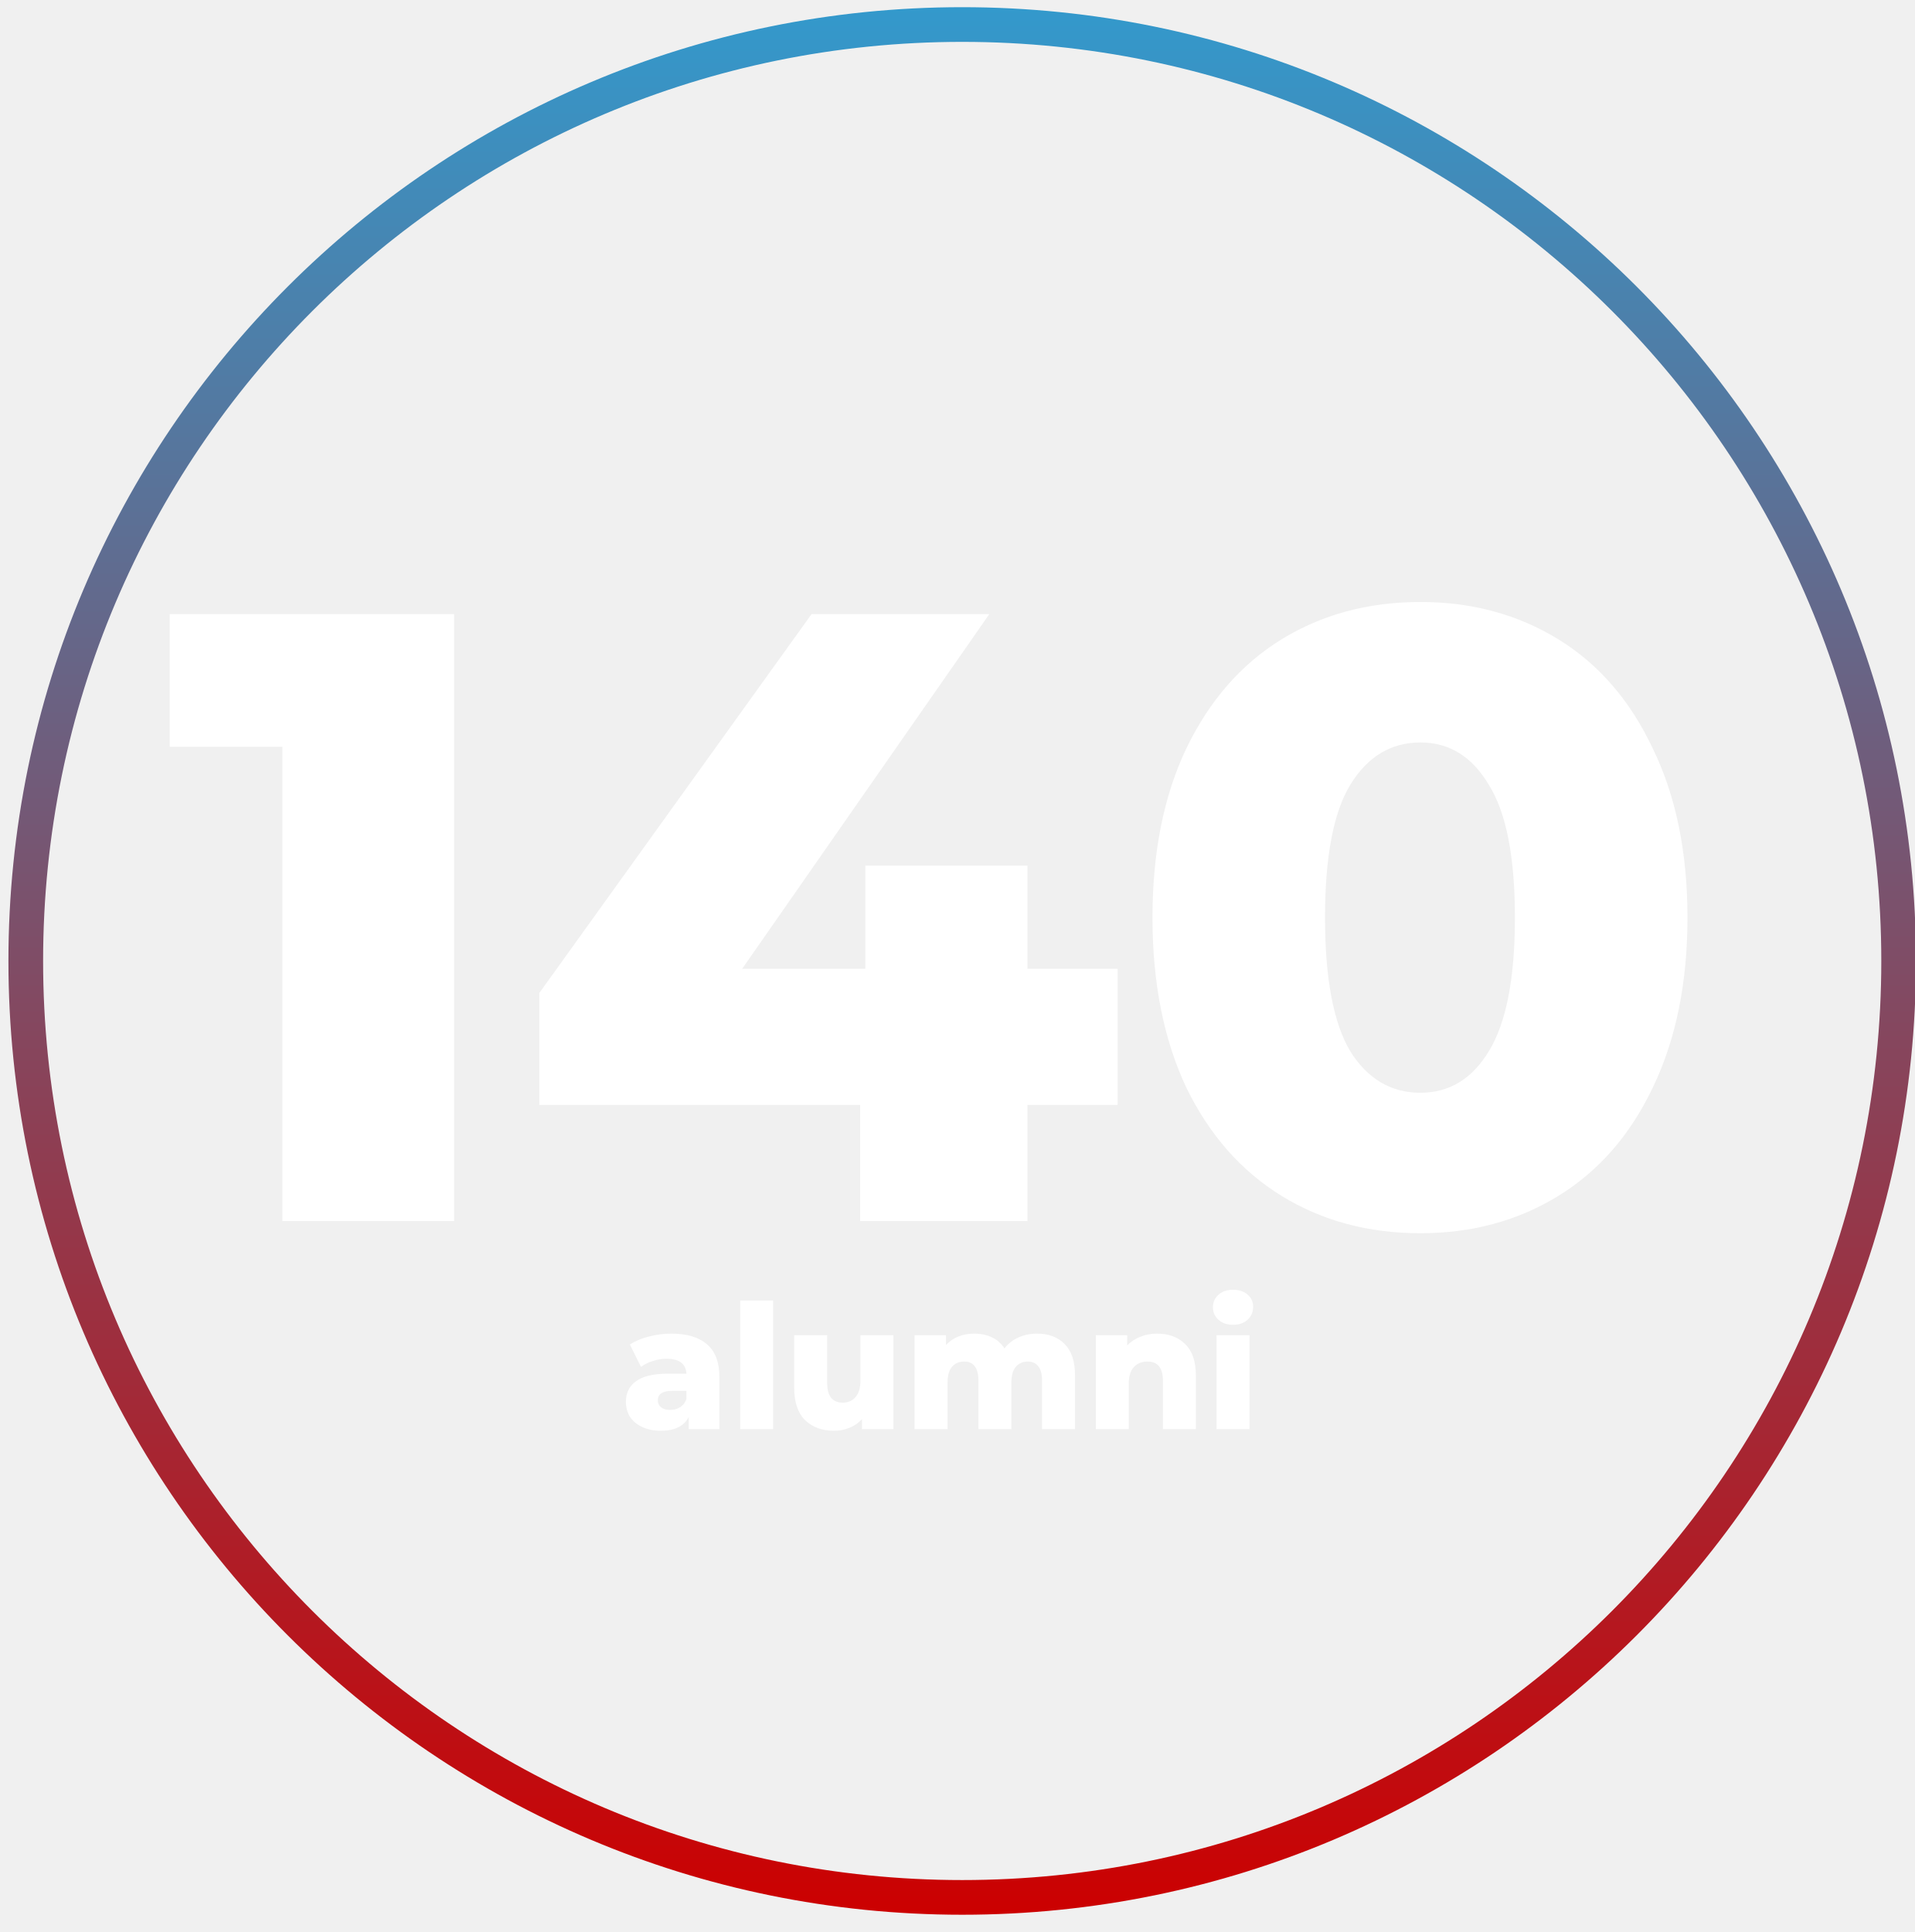
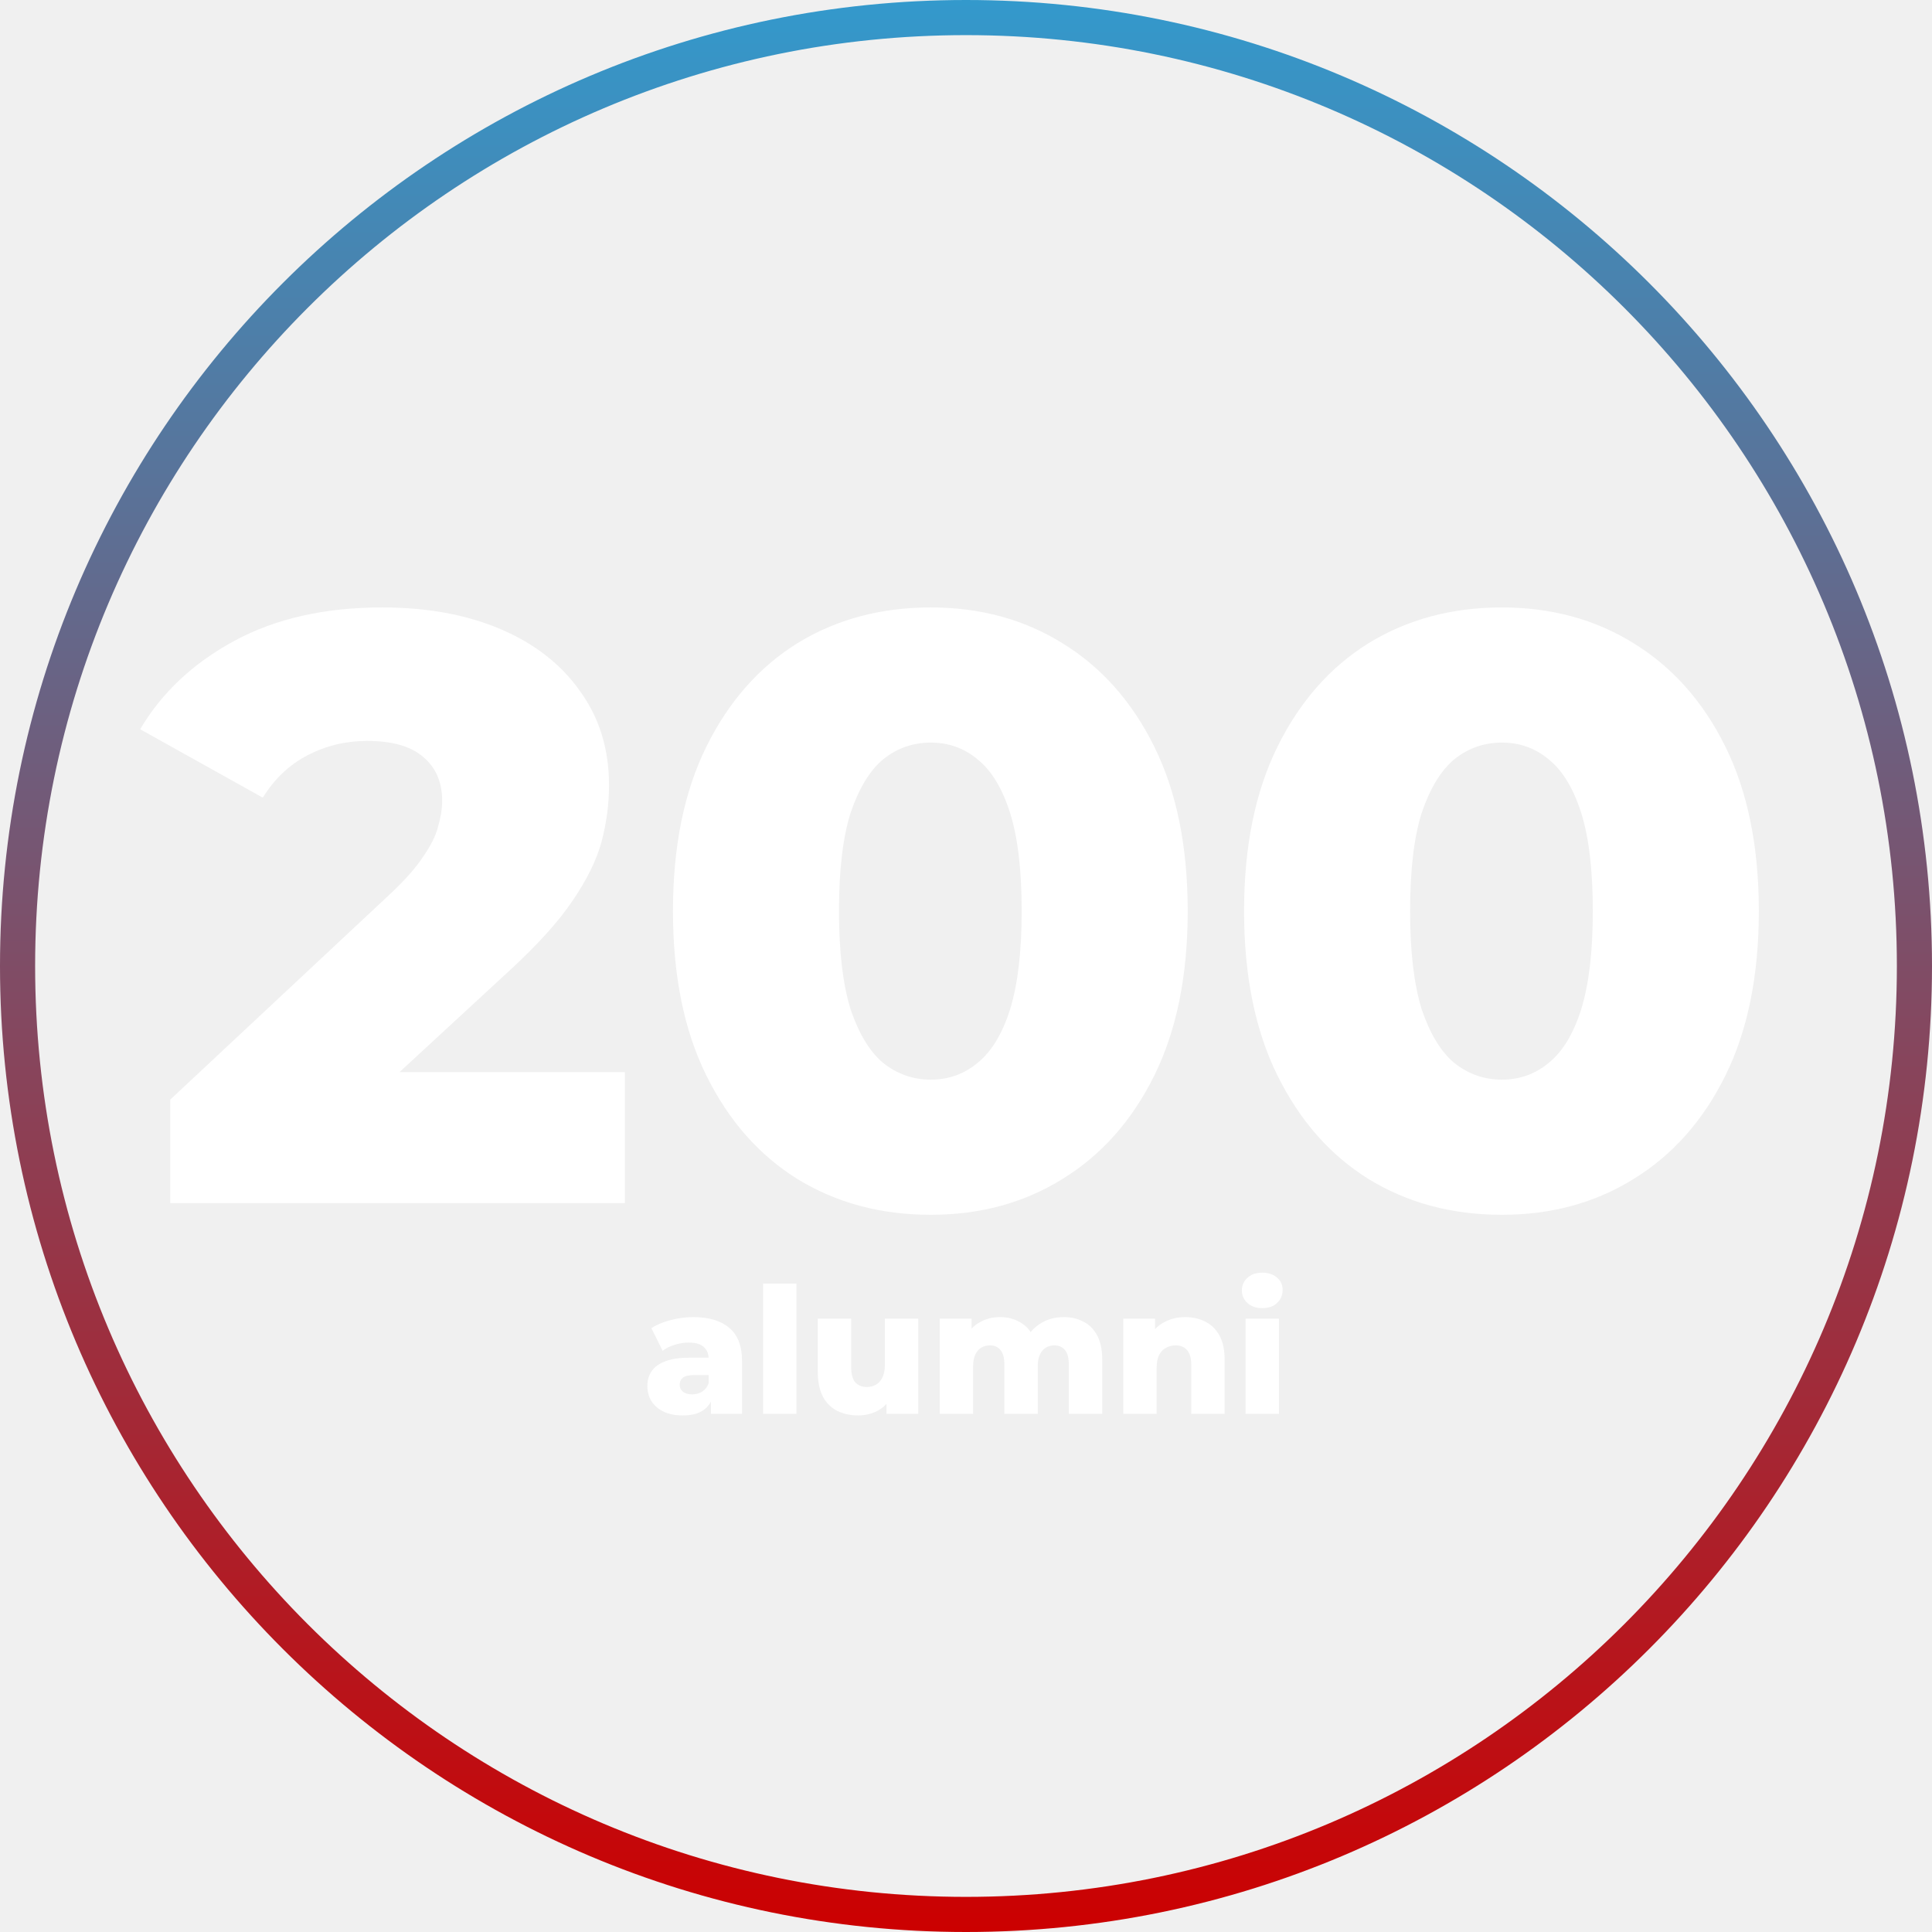
- <svg xmlns="http://www.w3.org/2000/svg" viewBox="44.028 -0.829 220.836 222.82" fill="none">
+ <svg xmlns="http://www.w3.org/2000/svg" width="220" height="220" viewBox="0 0 220 220" fill="none">
+   <circle cx="110" cy="110" r="108" stroke="url(#paint0_linear_408_26)" stroke-width="4" />
+   <path d="M19.381 137V125.22L44.271 101.945C46.044 100.298 47.342 98.842 48.166 97.575C49.052 96.308 49.622 95.168 49.876 94.155C50.192 93.078 50.351 92.097 50.351 91.21C50.351 89.057 49.622 87.378 48.166 86.175C46.772 84.972 44.651 84.37 41.801 84.37C39.394 84.37 37.146 84.908 35.056 85.985C32.966 87.062 31.256 88.677 29.926 90.83L15.961 83.04C18.431 78.86 22.009 75.503 26.696 72.97C31.382 70.437 36.987 69.17 43.511 69.17C48.641 69.17 53.137 69.993 57.001 71.64C60.864 73.287 63.872 75.63 66.026 78.67C68.242 81.71 69.351 85.288 69.351 89.405C69.351 91.558 69.066 93.712 68.496 95.865C67.926 97.955 66.817 100.203 65.171 102.61C63.587 104.953 61.212 107.582 58.046 110.495L38.286 128.735L35.151 122.085H71.156V137H19.381ZM105.986 138.33C100.286 138.33 95.219 136.968 90.786 134.245C86.416 131.522 82.964 127.595 80.431 122.465C77.897 117.335 76.631 111.097 76.631 103.75C76.631 96.403 77.897 90.165 80.431 85.035C82.964 79.905 86.416 75.978 90.786 73.255C95.219 70.532 100.286 69.17 105.986 69.17C111.623 69.17 116.626 70.532 120.996 73.255C125.429 75.978 128.913 79.905 131.446 85.035C133.979 90.165 135.246 96.403 135.246 103.75C135.246 111.097 133.979 117.335 131.446 122.465C128.913 127.595 125.429 131.522 120.996 134.245C116.626 136.968 111.623 138.33 105.986 138.33ZM105.986 122.94C108.013 122.94 109.786 122.307 111.306 121.04C112.889 119.773 114.124 117.747 115.011 114.96C115.898 112.11 116.341 108.373 116.341 103.75C116.341 99.063 115.898 95.327 115.011 92.54C114.124 89.753 112.889 87.727 111.306 86.46C109.786 85.193 108.013 84.56 105.986 84.56C103.959 84.56 102.154 85.193 100.571 86.46C99.051 87.727 97.816 89.753 96.866 92.54C95.979 95.327 95.536 99.063 95.536 103.75C95.536 108.373 95.979 112.11 96.866 114.96C97.816 117.747 99.051 119.773 100.571 121.04C102.154 122.307 103.959 122.94 105.986 122.94ZM171.02 138.33C165.32 138.33 160.253 136.968 155.82 134.245C151.45 131.522 147.998 127.595 145.465 122.465C142.932 117.335 141.665 111.097 141.665 103.75C141.665 96.403 142.932 90.165 145.465 85.035C147.998 79.905 151.45 75.978 155.82 73.255C160.253 70.532 165.32 69.17 171.02 69.17C176.657 69.17 181.66 70.532 186.03 73.255C190.463 75.978 193.947 79.905 196.48 85.035C199.013 90.165 200.28 96.403 200.28 103.75C200.28 111.097 199.013 117.335 196.48 122.465C193.947 127.595 190.463 131.522 186.03 134.245C181.66 136.968 176.657 138.33 171.02 138.33ZM171.02 122.94C173.047 122.94 174.82 122.307 176.34 121.04C177.923 119.773 179.158 117.747 180.045 114.96C180.932 112.11 181.375 108.373 181.375 103.75C181.375 99.063 180.932 95.327 180.045 92.54C179.158 89.753 177.923 87.727 176.34 86.46C174.82 85.193 173.047 84.56 171.02 84.56C168.993 84.56 167.188 85.193 165.605 86.46C164.085 87.727 162.85 89.753 161.9 92.54C161.013 95.327 160.57 99.063 160.57 103.75C160.57 108.373 161.013 112.11 161.9 114.96C162.85 117.747 164.085 119.773 165.605 121.04C167.188 122.307 168.993 122.94 171.02 122.94ZM80.955 161V158.98L80.695 158.48V154.76C80.695 154.16 80.509 153.7 80.135 153.38C79.775 153.047 79.195 152.88 78.395 152.88C77.875 152.88 77.349 152.967 76.815 153.14C76.282 153.3 75.829 153.527 75.455 153.82L74.175 151.24C74.789 150.84 75.522 150.533 76.375 150.32C77.242 150.093 78.102 149.98 78.955 149.98C80.715 149.98 82.075 150.387 83.035 151.2C84.009 152 84.495 153.26 84.495 154.98V161H80.955ZM77.755 161.18C76.889 161.18 76.155 161.033 75.555 160.74C74.955 160.447 74.495 160.047 74.175 159.54C73.869 159.033 73.715 158.467 73.715 157.84C73.715 157.173 73.882 156.6 74.215 156.12C74.562 155.627 75.089 155.253 75.795 155C76.502 154.733 77.415 154.6 78.535 154.6H81.095V156.58H79.055C78.442 156.58 78.009 156.68 77.755 156.88C77.515 157.08 77.395 157.347 77.395 157.68C77.395 158.013 77.522 158.28 77.775 158.48C78.029 158.68 78.375 158.78 78.815 158.78C79.229 158.78 79.602 158.68 79.935 158.48C80.282 158.267 80.535 157.947 80.695 157.52L81.215 158.92C81.015 159.667 80.622 160.233 80.035 160.62C79.462 160.993 78.702 161.18 77.755 161.18ZM86.894 161V146.16H90.694V161H86.894ZM97.723 161.18C96.843 161.18 96.05 161.007 95.343 160.66C94.65 160.313 94.103 159.773 93.703 159.04C93.317 158.293 93.123 157.353 93.123 156.22V150.16H96.923V155.6C96.923 156.44 97.077 157.04 97.383 157.4C97.703 157.76 98.15 157.94 98.723 157.94C99.097 157.94 99.437 157.853 99.743 157.68C100.05 157.507 100.297 157.233 100.483 156.86C100.67 156.473 100.763 155.98 100.763 155.38V150.16H104.563V161H100.943V157.94L101.643 158.8C101.27 159.6 100.73 160.2 100.023 160.6C99.317 160.987 98.55 161.18 97.723 161.18ZM121.131 149.98C121.971 149.98 122.718 150.153 123.371 150.5C124.038 150.833 124.558 151.353 124.931 152.06C125.318 152.767 125.511 153.68 125.511 154.8V161H121.711V155.42C121.711 154.647 121.564 154.087 121.271 153.74C120.978 153.38 120.578 153.2 120.071 153.2C119.711 153.2 119.384 153.287 119.091 153.46C118.798 153.633 118.571 153.9 118.411 154.26C118.251 154.607 118.171 155.06 118.171 155.62V161H114.371V155.42C114.371 154.647 114.224 154.087 113.931 153.74C113.651 153.38 113.251 153.2 112.731 153.2C112.358 153.2 112.024 153.287 111.731 153.46C111.451 153.633 111.224 153.9 111.051 154.26C110.891 154.607 110.811 155.06 110.811 155.62V161H107.011V150.16H110.631V153.18L109.911 152.32C110.311 151.547 110.858 150.967 111.551 150.58C112.244 150.18 113.018 149.98 113.871 149.98C114.844 149.98 115.698 150.233 116.431 150.74C117.178 151.233 117.678 152.007 117.931 153.06L116.691 152.8C117.078 151.92 117.658 151.233 118.431 150.74C119.218 150.233 120.118 149.98 121.131 149.98ZM134.969 149.98C135.809 149.98 136.569 150.153 137.249 150.5C137.929 150.833 138.463 151.353 138.849 152.06C139.249 152.767 139.449 153.68 139.449 154.8V161H135.649V155.42C135.649 154.647 135.489 154.087 135.169 153.74C134.863 153.38 134.429 153.2 133.869 153.2C133.469 153.2 133.103 153.293 132.769 153.48C132.436 153.653 132.176 153.927 131.989 154.3C131.803 154.673 131.709 155.16 131.709 155.76V161H127.909V150.16H131.529V153.24L130.829 152.34C131.243 151.553 131.809 150.967 132.529 150.58C133.249 150.18 134.063 149.98 134.969 149.98ZM141.835 161V150.16H145.635V161H141.835ZM143.735 148.96C143.042 148.96 142.482 148.767 142.055 148.38C141.629 147.993 141.415 147.513 141.415 146.94C141.415 146.367 141.629 145.887 142.055 145.5C142.482 145.113 143.042 144.92 143.735 144.92C144.429 144.92 144.989 145.107 145.415 145.48C145.842 145.84 146.055 146.307 146.055 146.88C146.055 147.48 145.842 147.98 145.415 148.38C145.002 148.767 144.442 148.96 143.735 148.96Z" fill="white" />
  <defs>
-     <linearGradient id="paint0_linear_9_15" x1="155" y1="0" x2="155" y2="220" gradientUnits="userSpaceOnUse">
+     <linearGradient id="paint0_linear_408_26" x1="110" y1="0" x2="110" y2="220" gradientUnits="userSpaceOnUse">
      <stop stop-color="#3399CC" />
      <stop offset="1" stop-color="#CC0000" />
    </linearGradient>
  </defs>
-   <path d="M96.398 70V140H76.598V85.3H63.598V70H96.398ZM172.925 126.6H162.525V140H143.225V126.6H106.225V113.7L137.625 70H158.125L129.625 110.9H143.825V99H162.525V110.9H172.925V126.6ZM207.845 141.4C201.845 141.4 196.512 139.967 191.845 137.1C187.178 134.233 183.512 130.067 180.845 124.6C178.245 119.067 176.945 112.533 176.945 105C176.945 97.467 178.245 90.967 180.845 85.5C183.512 79.967 187.178 75.767 191.845 72.9C196.512 70.033 201.845 68.6 207.845 68.6C213.778 68.6 219.078 70.033 223.745 72.9C228.412 75.767 232.045 79.967 234.645 85.5C237.312 90.967 238.645 97.467 238.645 105C238.645 112.533 237.312 119.067 234.645 124.6C232.045 130.067 228.412 134.233 223.745 137.1C219.078 139.967 213.778 141.4 207.845 141.4ZM207.845 125.2C211.178 125.2 213.812 123.6 215.745 120.4C217.745 117.133 218.745 112 218.745 105C218.745 98 217.745 92.9 215.745 89.7C213.812 86.433 211.178 84.8 207.845 84.8C204.445 84.8 201.745 86.433 199.745 89.7C197.812 92.9 196.845 98 196.845 105C196.845 112 197.812 117.133 199.745 120.4C201.745 123.6 204.445 125.2 207.845 125.2ZM121.455 152.98C123.255 152.98 124.629 153.393 125.575 154.22C126.522 155.033 126.995 156.287 126.995 157.98V164H123.455V162.6C122.909 163.653 121.842 164.18 120.255 164.18C119.415 164.18 118.689 164.033 118.075 163.74C117.462 163.447 116.995 163.053 116.675 162.56C116.369 162.053 116.215 161.48 116.215 160.84C116.215 159.813 116.609 159.02 117.395 158.46C118.182 157.887 119.395 157.6 121.035 157.6H123.195C123.129 156.453 122.362 155.88 120.895 155.88C120.375 155.88 119.849 155.967 119.315 156.14C118.782 156.3 118.329 156.527 117.955 156.82L116.675 154.24C117.275 153.84 118.002 153.533 118.855 153.32C119.722 153.093 120.589 152.98 121.455 152.98ZM121.315 161.78C121.755 161.78 122.142 161.673 122.475 161.46C122.809 161.247 123.049 160.933 123.195 160.52V159.58H121.555C120.449 159.58 119.895 159.947 119.895 160.68C119.895 161.013 120.022 161.28 120.275 161.48C120.529 161.68 120.875 161.78 121.315 161.78ZM129.394 149.16H133.194V164H129.394V149.16ZM147.063 153.16V164H143.443V162.84C143.043 163.28 142.563 163.613 142.003 163.84C141.443 164.067 140.85 164.18 140.223 164.18C138.823 164.18 137.703 163.767 136.863 162.94C136.037 162.113 135.623 160.873 135.623 159.22V153.16H139.423V158.6C139.423 159.413 139.577 160.007 139.883 160.38C140.19 160.753 140.637 160.94 141.223 160.94C141.823 160.94 142.31 160.733 142.683 160.32C143.07 159.893 143.263 159.247 143.263 158.38V153.16H147.063ZM163.631 152.98C164.964 152.98 166.024 153.38 166.811 154.18C167.611 154.98 168.011 156.187 168.011 157.8V164H164.211V158.42C164.211 157.66 164.064 157.1 163.771 156.74C163.491 156.38 163.091 156.2 162.571 156.2C161.998 156.2 161.538 156.4 161.191 156.8C160.844 157.2 160.671 157.807 160.671 158.62V164H156.871V158.42C156.871 156.94 156.324 156.2 155.231 156.2C154.644 156.2 154.178 156.4 153.831 156.8C153.484 157.2 153.311 157.807 153.311 158.62V164H149.511V153.16H153.131V154.3C153.531 153.86 154.004 153.533 154.551 153.32C155.111 153.093 155.718 152.98 156.371 152.98C157.131 152.98 157.811 153.12 158.411 153.4C159.011 153.68 159.498 154.107 159.871 154.68C160.298 154.133 160.838 153.713 161.491 153.42C162.144 153.127 162.858 152.98 163.631 152.98ZM177.469 152.98C178.816 152.98 179.896 153.38 180.709 154.18C181.536 154.98 181.949 156.187 181.949 157.8V164H178.149V158.42C178.149 156.94 177.556 156.2 176.369 156.2C175.716 156.2 175.189 156.413 174.789 156.84C174.403 157.267 174.209 157.907 174.209 158.76V164H170.409V153.16H174.029V154.34C174.456 153.9 174.963 153.567 175.549 153.34C176.136 153.1 176.776 152.98 177.469 152.98ZM184.335 153.16H188.135V164H184.335V153.16ZM186.235 151.96C185.542 151.96 184.982 151.767 184.555 151.38C184.129 150.993 183.915 150.513 183.915 149.94C183.915 149.367 184.129 148.887 184.555 148.5C184.982 148.113 185.542 147.92 186.235 147.92C186.929 147.92 187.489 148.107 187.915 148.48C188.342 148.84 188.555 149.307 188.555 149.88C188.555 150.48 188.342 150.98 187.915 151.38C187.489 151.767 186.929 151.96 186.235 151.96Z" fill="white" />
-   <circle cx="155" cy="110" r="108" stroke="url(#paint0_linear_9_15)" stroke-width="4" />
</svg>
